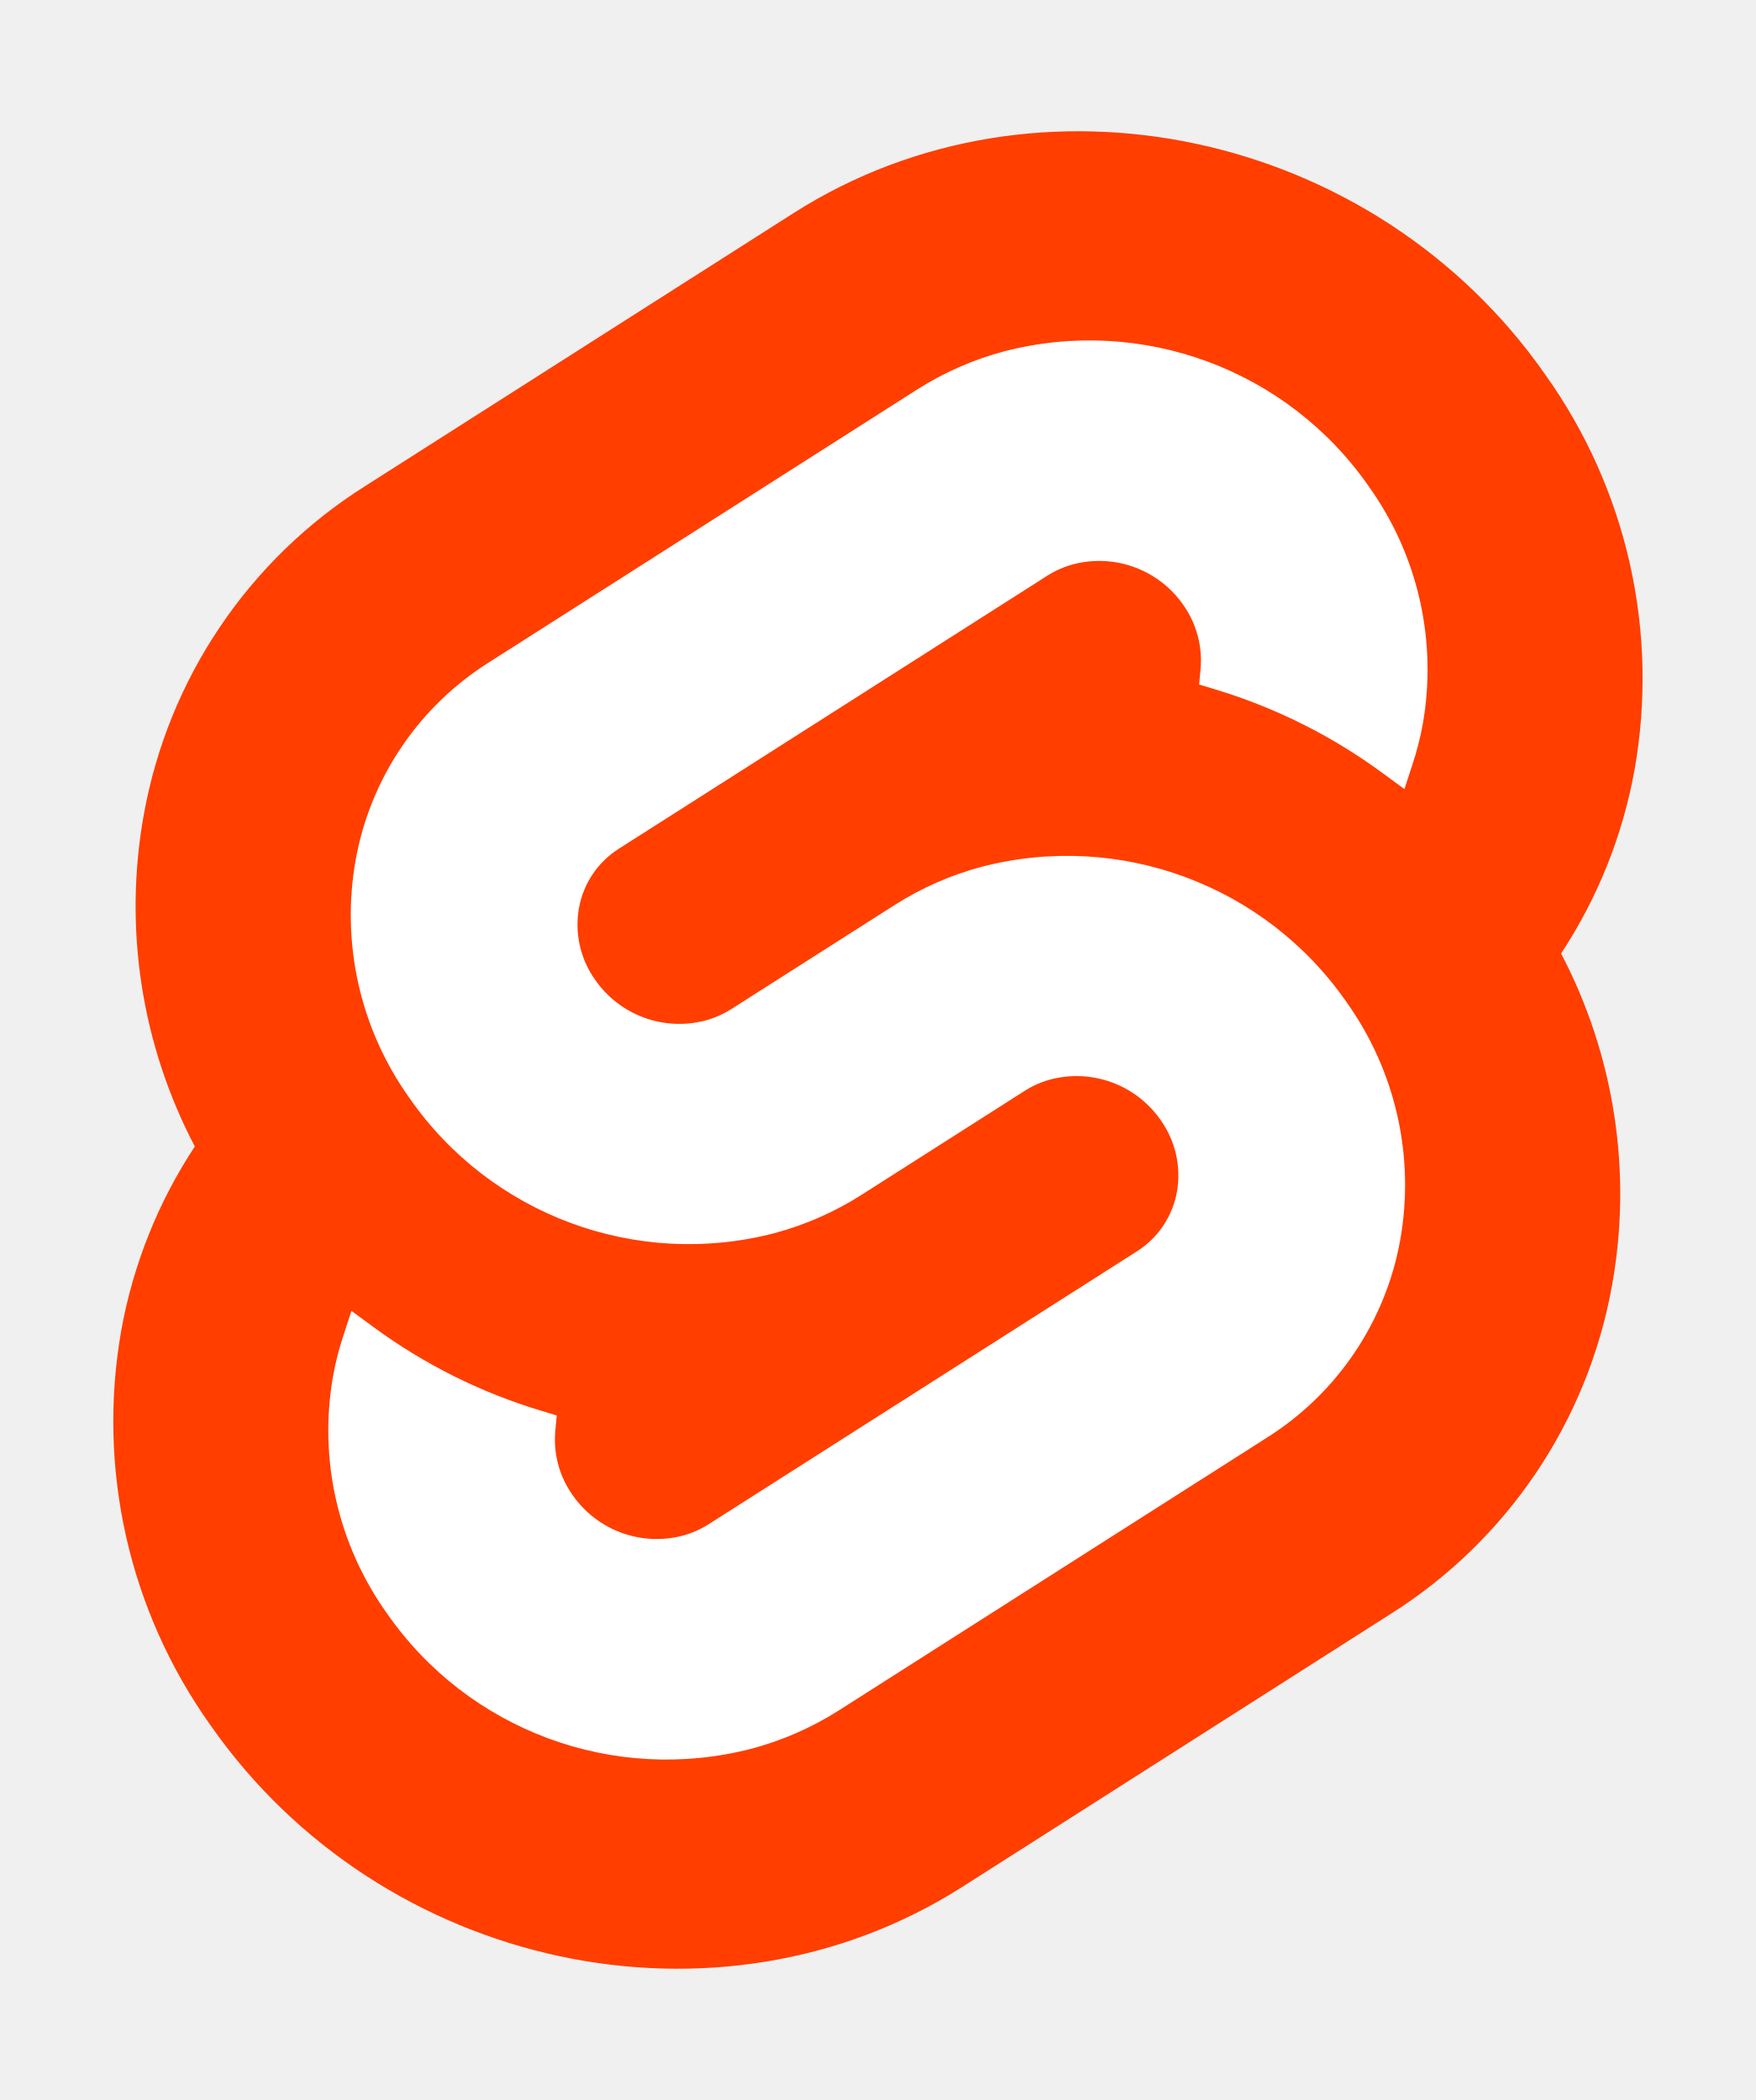
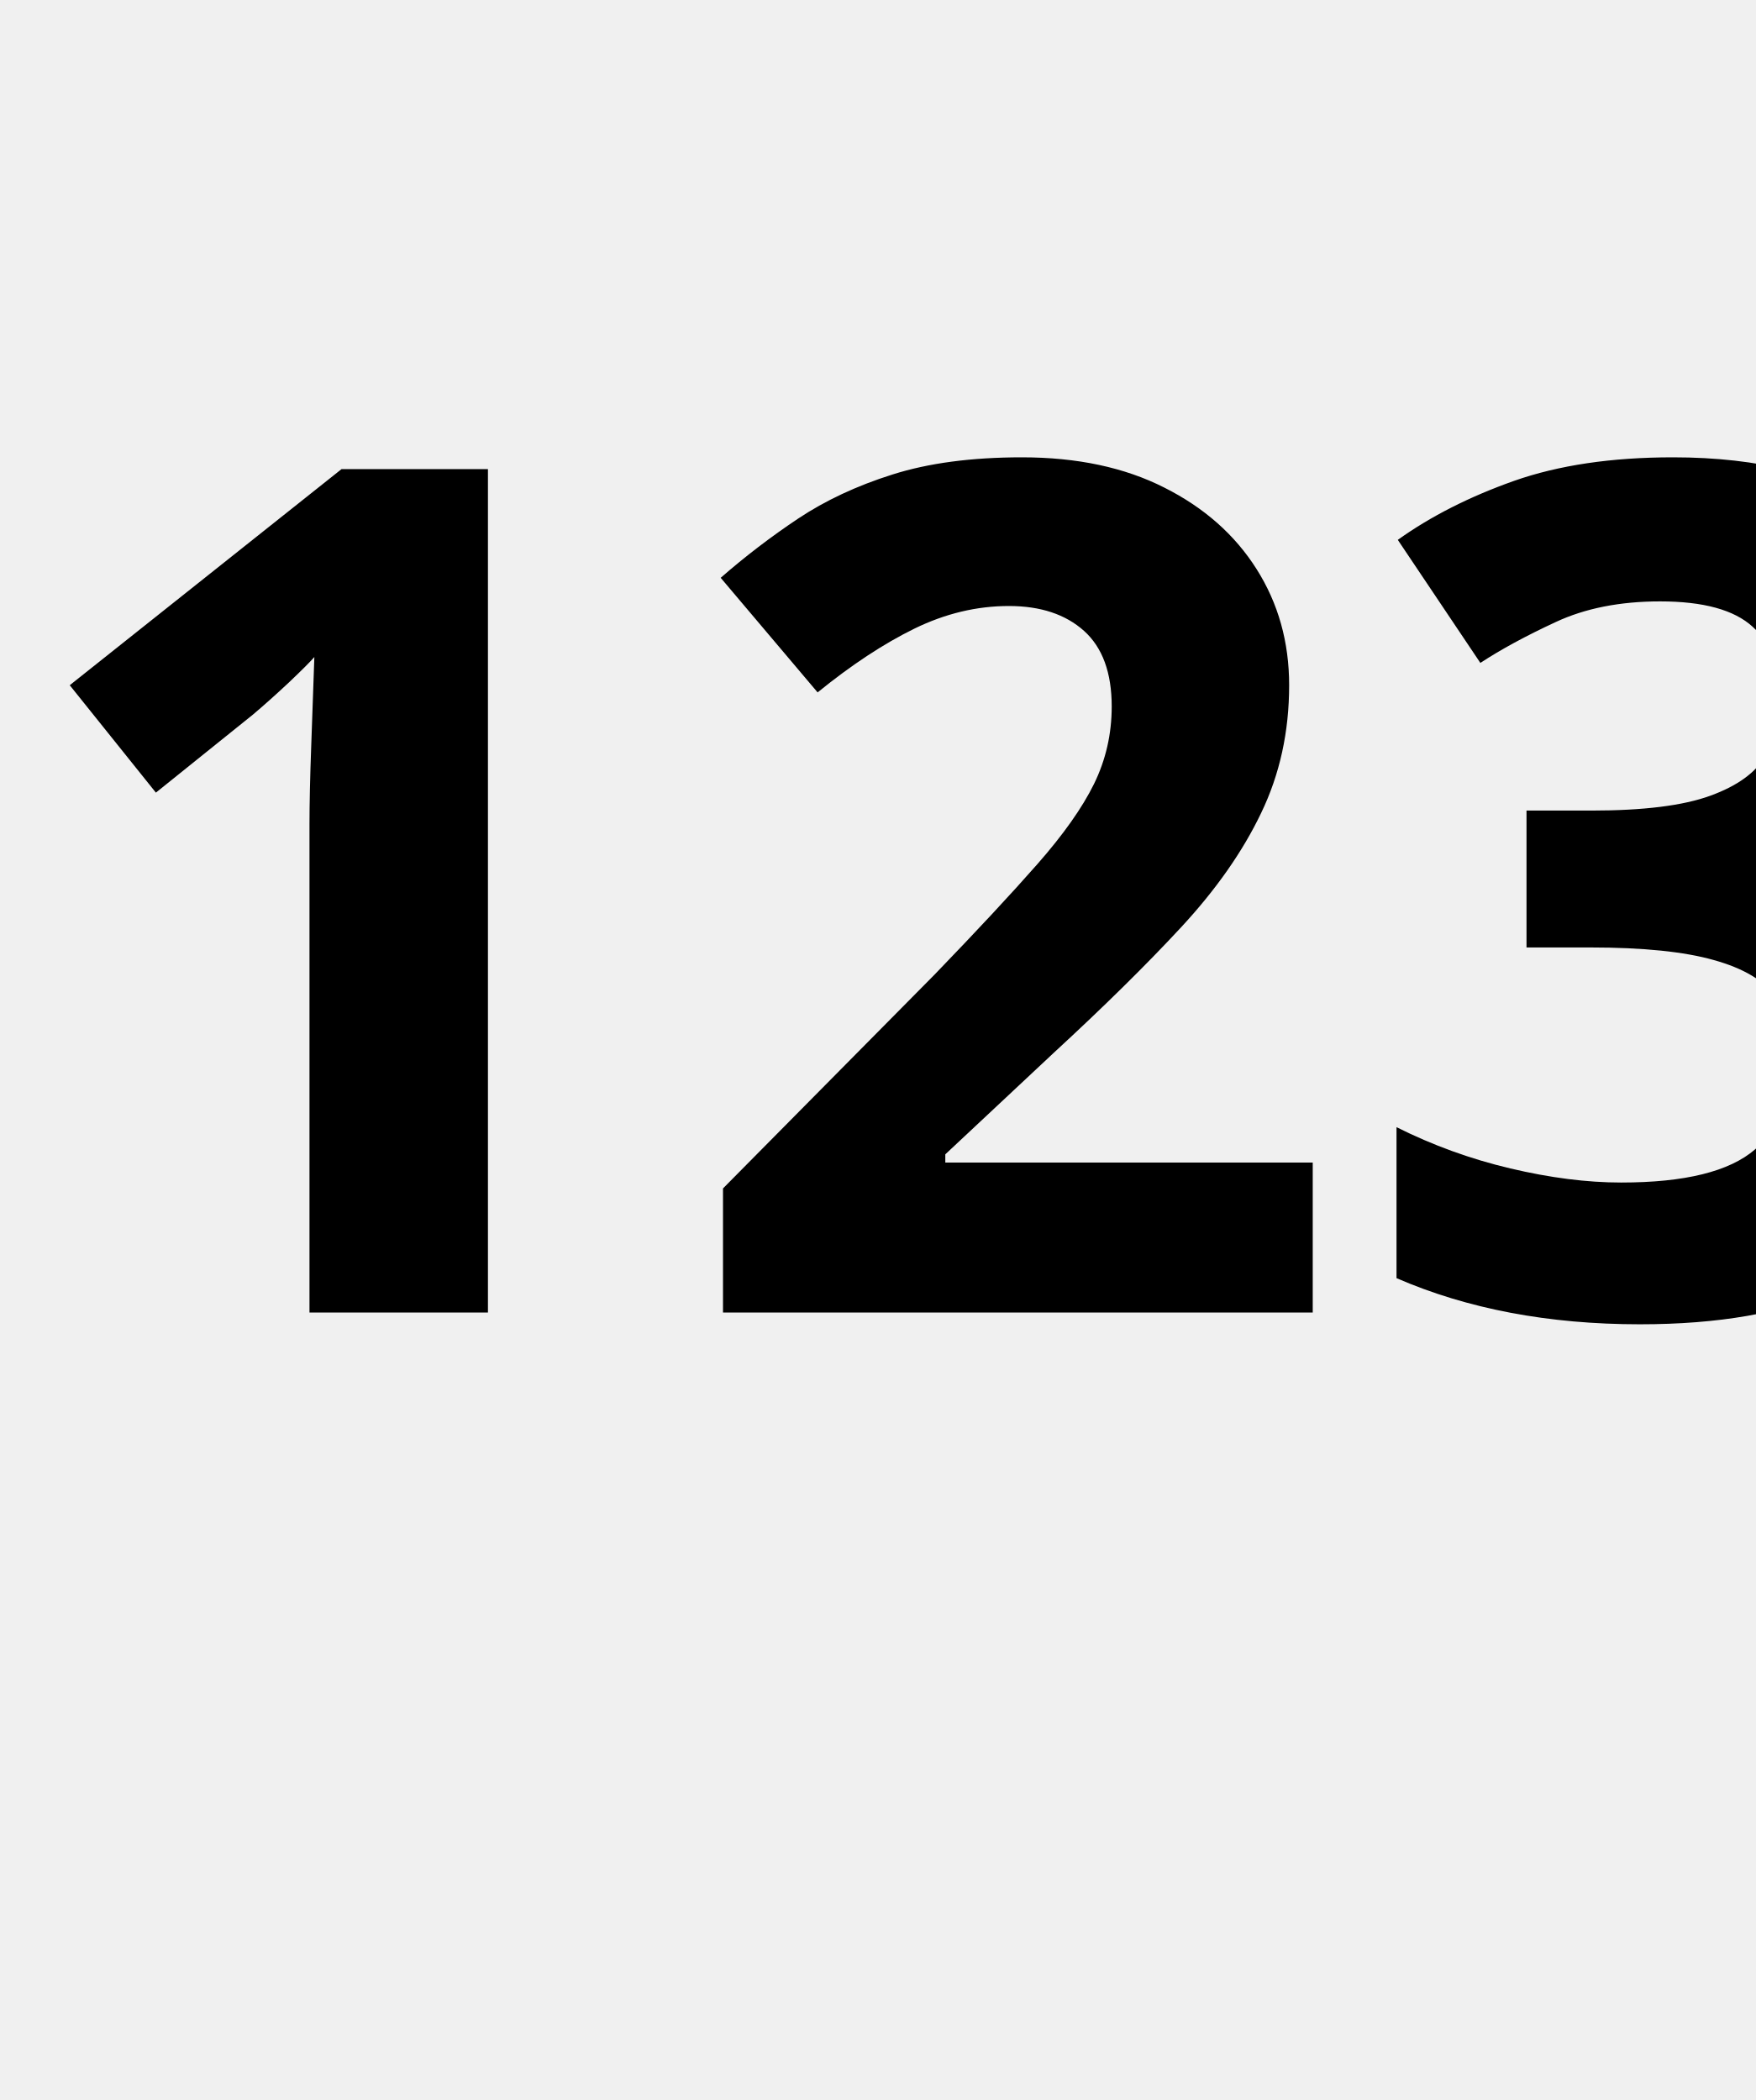
<svg xmlns="http://www.w3.org/2000/svg" width="107" height="128" viewBox="0 0 107 128">
-   <path d="M94.157 22.819c-10.4-14.885-30.94-19.297-45.792-9.835L22.282 29.608A29.92 29.92 0 0 0 8.764 49.65a31.5 31.5 0 0 0 3.108 20.231 30 30 0 0 0-4.477 11.183 31.9 31.9 0 0 0 5.448 24.116c10.402 14.887 30.942 19.297 45.791 9.835l26.083-16.624A29.92 29.92 0 0 0 98.235 78.35a31.53 31.53 0 0 0-3.105-20.232 30 30 0 0 0 4.474-11.182 31.88 31.88 0 0 0-5.447-24.116" style="fill:#ff3e00" />
-   <path d="M45.817 106.582a20.72 20.72 0 0 1-22.237-8.243 19.17 19.17 0 0 1-3.277-14.503 18 18 0 0 1 .624-2.435l.49-1.498 1.337.981a33.6 33.6 0 0 0 10.203 5.098l.97.294-.09.968a5.85 5.85 0 0 0 1.052 3.878 6.24 6.24 0 0 0 6.695 2.485 5.8 5.8 0 0 0 1.603-.704L69.27 76.28a5.43 5.43 0 0 0 2.45-3.631 5.8 5.8 0 0 0-.987-4.371 6.24 6.24 0 0 0-6.698-2.487 5.7 5.7 0 0 0-1.6.704l-9.953 6.345a19 19 0 0 1-5.296 2.326 20.72 20.72 0 0 1-22.237-8.243 19.17 19.17 0 0 1-3.277-14.502 17.99 17.99 0 0 1 8.13-12.052l26.081-16.623a19 19 0 0 1 5.3-2.329 20.72 20.72 0 0 1 22.237 8.243 19.17 19.17 0 0 1 3.277 14.503 18 18 0 0 1-.624 2.435l-.49 1.498-1.337-.98a33.6 33.6 0 0 0-10.203-5.1l-.97-.294.09-.968a5.86 5.86 0 0 0-1.052-3.878 6.24 6.24 0 0 0-6.696-2.485 5.8 5.8 0 0 0-1.602.704L37.73 51.72a5.42 5.42 0 0 0-2.449 3.63 5.79 5.79 0 0 0 .986 4.372 6.24 6.24 0 0 0 6.698 2.486 5.8 5.8 0 0 0 1.602-.704l9.952-6.342a19 19 0 0 1 5.295-2.328 20.72 20.72 0 0 1 22.237 8.242 19.17 19.17 0 0 1 3.277 14.503 18 18 0 0 1-8.13 12.053l-26.081 16.622a19 19 0 0 1-5.3 2.328" style="fill:#fff" />
+   <style>
+   .txt {
+     font: bold 72px sans-serif;
+   }
+ </style>
+   <text x="0" y="80" class="txt">123</text>
</svg>
